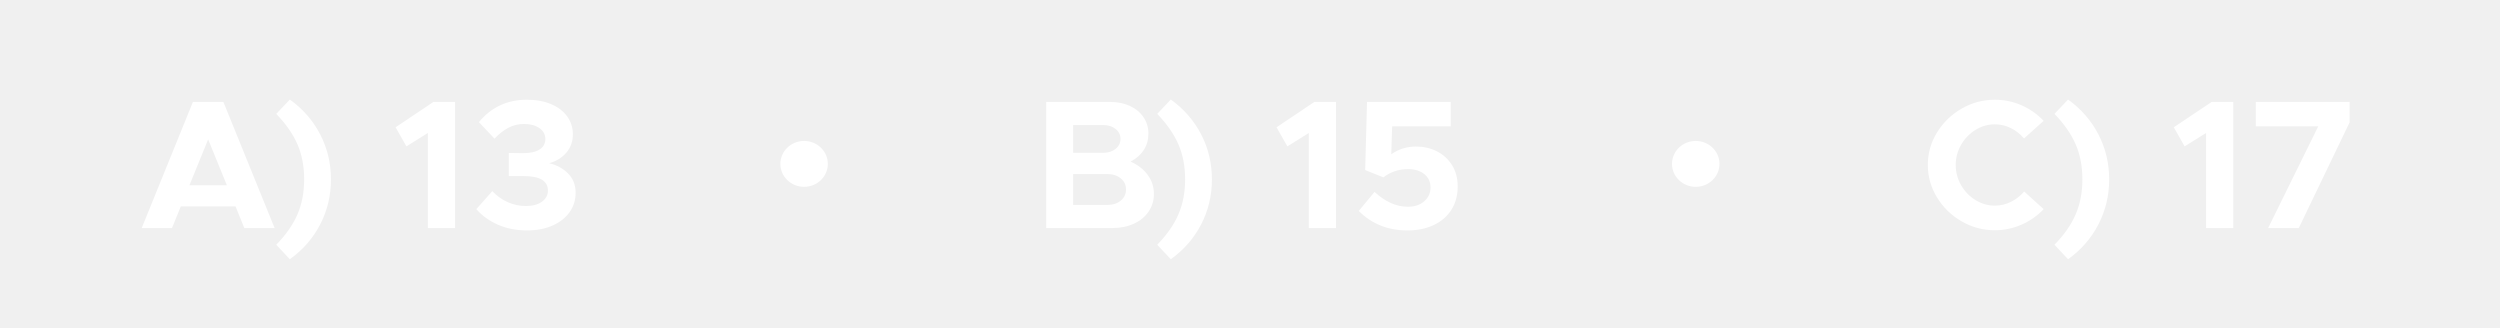
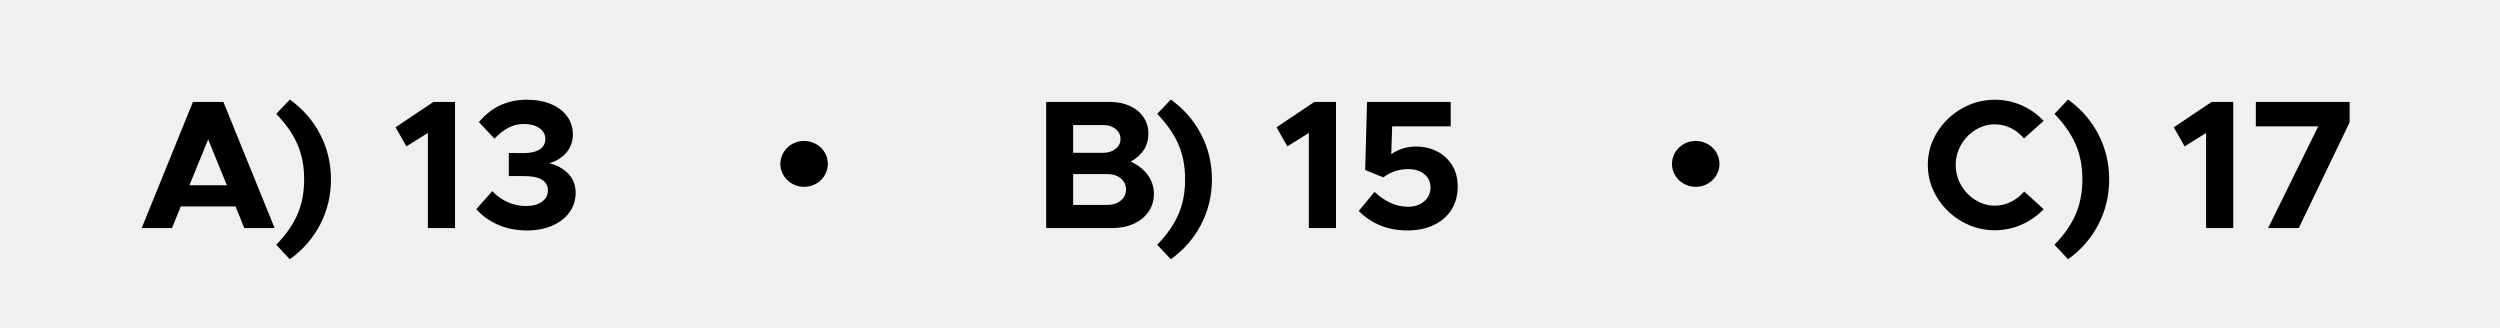
<svg xmlns="http://www.w3.org/2000/svg" width="100%" height="100%" viewBox="0 0 4767 625" version="1.1" xml:space="preserve" style="fill-rule:evenodd;clip-rule:evenodd;stroke-linejoin:round;stroke-miterlimit:2;">
  <rect id="Choices" x="0" y="0" width="4766.67" height="625" style="fill:none;" />
  <g>
    <g>
-       <path d="M3803.72,439.025c-22.634,0 -43.75,-5.658 -63.35,-16.975c-19.6,-11.317 -35.234,-26.542 -46.9,-45.675c-11.667,-19.133 -17.5,-39.783 -17.5,-61.95c-0,-22.167 5.833,-42.758 17.5,-61.775c11.666,-19.017 27.3,-34.183 46.9,-45.5c19.6,-11.317 40.716,-16.975 63.35,-16.975c17.966,-0 35,3.558 51.1,10.675c16.1,7.117 30.1,16.975 42,29.575l-37.45,33.6c-7,-8.4 -15.342,-14.992 -25.025,-19.775c-9.684,-4.783 -19.892,-7.175 -30.625,-7.175c-13.067,0 -25.375,3.558 -36.925,10.675c-11.55,7.117 -20.709,16.625 -27.475,28.525c-6.767,11.9 -10.15,24.617 -10.15,38.15c-0,13.767 3.383,26.6 10.15,38.5c6.766,11.9 15.925,21.408 27.475,28.525c11.55,7.117 23.858,10.675 36.925,10.675c10.733,0 20.941,-2.392 30.625,-7.175c9.683,-4.783 18.141,-11.375 25.375,-19.775l37.1,33.6c-11.9,12.6 -25.959,22.458 -42.175,29.575c-16.217,7.117 -33.192,10.675 -50.925,10.675Z" style="fill:#fff;fill-rule:nonzero;" />
-       <path d="M3917.47,466.675c18.433,-18.9 31.908,-38.208 40.425,-57.925c8.516,-19.717 12.775,-41.942 12.775,-66.675c-0,-24.967 -4.259,-47.25 -12.775,-66.85c-8.517,-19.6 -21.992,-38.967 -40.425,-58.1l25.9,-27.3c24.966,17.967 44.275,40.133 57.925,66.5c13.65,26.367 20.475,54.95 20.475,85.75c-0,30.8 -6.825,59.383 -20.475,85.75c-13.65,26.367 -32.959,48.533 -57.925,66.5l-25.9,-27.65Z" style="fill:#fff;fill-rule:nonzero;" />
-       <path d="M4206.57,253.525l-40.95,25.55l-20.65,-36.4l72.1,-48.3l41.3,0l-0,240.45l-51.8,0l-0,-181.3Z" style="fill:#fff;fill-rule:nonzero;" />
-       <path d="M4420.42,240.925l-119,0l-0,-46.55l178.85,0l-0,38.85l-96.95,201.6l-58.45,0l95.55,-193.9Z" style="fill:#fff;fill-rule:nonzero;" />
-       <path d="M2116.63,194.375c14.234,0 26.892,2.567 37.975,7.7c11.084,5.133 19.717,12.308 25.9,21.525c6.184,9.217 9.275,19.542 9.275,30.975c0,11.9 -2.916,22.342 -8.75,31.325c-5.833,8.983 -14.233,16.392 -25.2,22.225c14,6.3 24.909,14.817 32.725,25.55c7.817,10.733 11.725,22.75 11.725,36.05c0,12.6 -3.383,23.858 -10.15,33.775c-6.766,9.917 -16.158,17.617 -28.175,23.1c-12.016,5.483 -25.608,8.225 -40.775,8.225l-126.35,0l0,-240.45l121.8,0Zm-12.6,96.95c9.334,0 17.092,-2.508 23.275,-7.525c6.184,-5.017 9.275,-11.375 9.275,-19.075c0,-7.467 -3.091,-13.708 -9.275,-18.725c-6.183,-5.017 -13.941,-7.525 -23.275,-7.525l-57.75,-0l0,52.85l57.75,-0Zm7.7,99.4c10.267,-0 18.725,-2.742 25.375,-8.225c6.65,-5.483 9.975,-12.542 9.975,-21.175c0,-8.633 -3.325,-15.692 -9.975,-21.175c-6.65,-5.483 -15.108,-8.225 -25.375,-8.225l-65.45,0l0,58.8l65.45,-0Z" style="fill:#fff;fill-rule:nonzero;" />
-       <path d="M2206.58,466.675c18.434,-18.9 31.909,-38.208 40.425,-57.925c8.517,-19.717 12.775,-41.942 12.775,-66.675c0,-24.967 -4.258,-47.25 -12.775,-66.85c-8.516,-19.6 -21.991,-38.967 -40.425,-58.1l25.9,-27.3c24.967,17.967 44.275,40.133 57.925,66.5c13.65,26.367 20.475,54.95 20.475,85.75c0,30.8 -6.825,59.383 -20.475,85.75c-13.65,26.367 -32.958,48.533 -57.925,66.5l-25.9,-27.65Z" style="fill:#fff;fill-rule:nonzero;" />
-       <path d="M2495.68,253.525l-40.95,25.55l-20.65,-36.4l72.1,-48.3l41.3,0l0,240.45l-51.8,0l0,-181.3Z" style="fill:#fff;fill-rule:nonzero;" />
-       <path d="M2683.63,439.375c-37.1,0 -68.016,-12.367 -92.75,-37.1l30.1,-36.4c9.334,8.867 19.425,15.808 30.275,20.825c10.85,5.017 21.875,7.525 33.075,7.525c13.067,0 23.567,-3.5 31.5,-10.5c7.934,-7 11.9,-15.75 11.9,-26.25c0,-10.5 -3.908,-18.958 -11.725,-25.375c-7.816,-6.417 -18.258,-9.625 -31.325,-9.625c-17.5,0 -33.133,5.25 -46.9,15.75l-34.65,-14l3.5,-129.85l159.6,0l0,46.55l-111.65,0l-1.75,53.2c14,-9.8 29.75,-14.7 47.25,-14.7c14.467,0 27.709,3.033 39.725,9.1c12.017,6.067 21.642,14.817 28.875,26.25c7.234,11.433 10.85,25.083 10.85,40.95c0,16.8 -3.966,31.5 -11.9,44.1c-7.933,12.6 -19.133,22.342 -33.6,29.225c-14.466,6.883 -31.266,10.325 -50.4,10.325Z" style="fill:#fff;fill-rule:nonzero;" />
-       <path d="M465.864,434.825l-16.8,-41.3l-104.3,0l-16.8,41.3l-57.75,0l97.65,-240.45l58.1,0l97.65,240.45l-57.75,0Zm-104.65,-81.55l71.4,0l-35.7,-87.5l-35.7,87.5Z" style="fill:#fff;fill-rule:nonzero;" />
-       <path d="M526.764,466.675c18.433,-18.9 31.908,-38.208 40.425,-57.925c8.516,-19.717 12.775,-41.942 12.775,-66.675c-0,-24.967 -4.259,-47.25 -12.775,-66.85c-8.517,-19.6 -21.992,-38.967 -40.425,-58.1l25.9,-27.3c24.966,17.967 44.275,40.133 57.925,66.5c13.65,26.367 20.475,54.95 20.475,85.75c-0,30.8 -6.825,59.383 -20.475,85.75c-13.65,26.367 -32.959,48.533 -57.925,66.5l-25.9,-27.65Z" style="fill:#fff;fill-rule:nonzero;" />
-       <path d="M815.864,253.525l-40.95,25.55l-20.65,-36.4l72.1,-48.3l41.3,0l-0,240.45l-51.8,0l-0,-181.3Z" style="fill:#fff;fill-rule:nonzero;" />
-       <path d="M1004.86,439.375c-20.534,0 -39.084,-3.675 -55.65,-11.025c-16.567,-7.35 -30.217,-17.208 -40.95,-29.575l30.45,-34.3c8.633,9.1 18.433,16.1 29.4,21c10.966,4.9 22.516,7.35 34.65,7.35c12.833,0 23.041,-2.742 30.625,-8.225c7.583,-5.483 11.375,-12.542 11.375,-21.175c-0,-18.667 -15.634,-27.883 -46.9,-27.65l-27.65,0l-0,-44.1l27.65,0.35c13.3,-0 23.625,-2.333 30.975,-7c7.35,-4.667 11.025,-11.317 11.025,-19.95c-0,-8.633 -3.792,-15.575 -11.375,-20.825c-7.584,-5.25 -17.325,-7.875 -29.225,-7.875c-10.734,-0 -20.65,2.392 -29.75,7.175c-9.1,4.783 -17.967,11.725 -26.6,20.825l-29.75,-31.5c23.566,-28.467 54.016,-42.7 91.35,-42.7c17.733,-0 33.191,2.8 46.375,8.4c13.183,5.6 23.391,13.417 30.625,23.45c7.233,10.033 10.85,21.35 10.85,33.95c-0,13.533 -4.084,25.142 -12.25,34.825c-8.167,9.683 -19.134,16.508 -32.9,20.475c14.233,3.267 26.191,9.742 35.875,19.425c9.683,9.683 14.525,21.992 14.525,36.925c-0,13.767 -3.85,26.075 -11.55,36.925c-7.7,10.85 -18.55,19.367 -32.55,25.55c-14,6.183 -30.217,9.275 -48.65,9.275Z" style="fill:#fff;fill-rule:nonzero;" />
+       <path d="M3803.72,439.025c-22.634,0 -43.75,-5.658 -63.35,-16.975c-19.6,-11.317 -35.234,-26.542 -46.9,-45.675c-11.667,-19.133 -17.5,-39.783 -17.5,-61.95c-0,-22.167 5.833,-42.758 17.5,-61.775c11.666,-19.017 27.3,-34.183 46.9,-45.5c19.6,-11.317 40.716,-16.975 63.35,-16.975c17.966,-0 35,3.558 51.1,10.675c16.1,7.117 30.1,16.975 42,29.575l-37.45,33.6c-7,-8.4 -15.342,-14.992 -25.025,-19.775c-9.684,-4.783 -19.892,-7.175 -30.625,-7.175c-13.067,0 -25.375,3.558 -36.925,10.675c-11.55,7.117 -20.709,16.625 -27.475,28.525c-6.767,11.9 -10.15,24.617 -10.15,38.15c-0,13.767 3.383,26.6 10.15,38.5c6.766,11.9 15.925,21.408 27.475,28.525c11.55,7.117 23.858,10.675 36.925,10.675c10.733,0 20.941,-2.392 30.625,-7.175c9.683,-4.783 18.141,-11.375 25.375,-19.775l37.1,33.6c-11.9,12.6 -25.959,22.458 -42.175,29.575c-16.217,7.117 -33.192,10.675 -50.925,10.675Z" style="fill:currentColor;fill-rule:nonzero;" />
+       <path d="M3917.47,466.675c18.433,-18.9 31.908,-38.208 40.425,-57.925c8.516,-19.717 12.775,-41.942 12.775,-66.675c-0,-24.967 -4.259,-47.25 -12.775,-66.85c-8.517,-19.6 -21.992,-38.967 -40.425,-58.1l25.9,-27.3c24.966,17.967 44.275,40.133 57.925,66.5c13.65,26.367 20.475,54.95 20.475,85.75c-0,30.8 -6.825,59.383 -20.475,85.75c-13.65,26.367 -32.959,48.533 -57.925,66.5l-25.9,-27.65Z" style="fill:currentColor;fill-rule:nonzero;" />
+       <path d="M4206.57,253.525l-40.95,25.55l-20.65,-36.4l72.1,-48.3l41.3,0l-0,240.45l-51.8,0l-0,-181.3Z" style="fill:currentColor;fill-rule:nonzero;" />
+       <path d="M4420.42,240.925l-119,0l-0,-46.55l178.85,0l-0,38.85l-96.95,201.6l-58.45,0l95.55,-193.9Z" style="fill:currentColor;fill-rule:nonzero;" />
+       <path d="M2116.63,194.375c14.234,0 26.892,2.567 37.975,7.7c11.084,5.133 19.717,12.308 25.9,21.525c6.184,9.217 9.275,19.542 9.275,30.975c0,11.9 -2.916,22.342 -8.75,31.325c-5.833,8.983 -14.233,16.392 -25.2,22.225c14,6.3 24.909,14.817 32.725,25.55c7.817,10.733 11.725,22.75 11.725,36.05c0,12.6 -3.383,23.858 -10.15,33.775c-6.766,9.917 -16.158,17.617 -28.175,23.1c-12.016,5.483 -25.608,8.225 -40.775,8.225l-126.35,0l0,-240.45l121.8,0Zm-12.6,96.95c9.334,0 17.092,-2.508 23.275,-7.525c6.184,-5.017 9.275,-11.375 9.275,-19.075c0,-7.467 -3.091,-13.708 -9.275,-18.725c-6.183,-5.017 -13.941,-7.525 -23.275,-7.525l-57.75,-0l0,52.85l57.75,-0Zm7.7,99.4c10.267,-0 18.725,-2.742 25.375,-8.225c6.65,-5.483 9.975,-12.542 9.975,-21.175c0,-8.633 -3.325,-15.692 -9.975,-21.175c-6.65,-5.483 -15.108,-8.225 -25.375,-8.225l-65.45,0l0,58.8l65.45,-0Z" style="fill:currentColor;fill-rule:nonzero;" />
+       <path d="M2206.58,466.675c18.434,-18.9 31.909,-38.208 40.425,-57.925c8.517,-19.717 12.775,-41.942 12.775,-66.675c0,-24.967 -4.258,-47.25 -12.775,-66.85c-8.516,-19.6 -21.991,-38.967 -40.425,-58.1l25.9,-27.3c24.967,17.967 44.275,40.133 57.925,66.5c13.65,26.367 20.475,54.95 20.475,85.75c0,30.8 -6.825,59.383 -20.475,85.75c-13.65,26.367 -32.958,48.533 -57.925,66.5l-25.9,-27.65Z" style="fill:currentColor;fill-rule:nonzero;" />
+       <path d="M2495.68,253.525l-40.95,25.55l-20.65,-36.4l72.1,-48.3l41.3,0l0,240.45l-51.8,0l0,-181.3Z" style="fill:currentColor;fill-rule:nonzero;" />
+       <path d="M2683.63,439.375c-37.1,0 -68.016,-12.367 -92.75,-37.1l30.1,-36.4c9.334,8.867 19.425,15.808 30.275,20.825c10.85,5.017 21.875,7.525 33.075,7.525c13.067,0 23.567,-3.5 31.5,-10.5c7.934,-7 11.9,-15.75 11.9,-26.25c0,-10.5 -3.908,-18.958 -11.725,-25.375c-7.816,-6.417 -18.258,-9.625 -31.325,-9.625c-17.5,0 -33.133,5.25 -46.9,15.75l-34.65,-14l3.5,-129.85l159.6,0l0,46.55l-111.65,0l-1.75,53.2c14,-9.8 29.75,-14.7 47.25,-14.7c14.467,0 27.709,3.033 39.725,9.1c12.017,6.067 21.642,14.817 28.875,26.25c7.234,11.433 10.85,25.083 10.85,40.95c0,16.8 -3.966,31.5 -11.9,44.1c-7.933,12.6 -19.133,22.342 -33.6,29.225c-14.466,6.883 -31.266,10.325 -50.4,10.325Z" style="fill:currentColor;fill-rule:nonzero;" />
+       <path d="M465.864,434.825l-16.8,-41.3l-104.3,0l-16.8,41.3l-57.75,0l97.65,-240.45l58.1,0l97.65,240.45l-57.75,0Zm-104.65,-81.55l71.4,0l-35.7,-87.5l-35.7,87.5Z" style="fill:currentColor;fill-rule:nonzero;" />
+       <path d="M526.764,466.675c18.433,-18.9 31.908,-38.208 40.425,-57.925c8.516,-19.717 12.775,-41.942 12.775,-66.675c-0,-24.967 -4.259,-47.25 -12.775,-66.85c-8.517,-19.6 -21.992,-38.967 -40.425,-58.1l25.9,-27.3c24.966,17.967 44.275,40.133 57.925,66.5c13.65,26.367 20.475,54.95 20.475,85.75c-0,30.8 -6.825,59.383 -20.475,85.75c-13.65,26.367 -32.959,48.533 -57.925,66.5l-25.9,-27.65Z" style="fill:currentColor;fill-rule:nonzero;" />
+       <path d="M815.864,253.525l-40.95,25.55l-20.65,-36.4l72.1,-48.3l41.3,0l-0,240.45l-51.8,0l-0,-181.3Z" style="fill:currentColor;fill-rule:nonzero;" />
+       <path d="M1004.86,439.375c-20.534,0 -39.084,-3.675 -55.65,-11.025c-16.567,-7.35 -30.217,-17.208 -40.95,-29.575l30.45,-34.3c8.633,9.1 18.433,16.1 29.4,21c10.966,4.9 22.516,7.35 34.65,7.35c12.833,0 23.041,-2.742 30.625,-8.225c7.583,-5.483 11.375,-12.542 11.375,-21.175c-0,-18.667 -15.634,-27.883 -46.9,-27.65l-27.65,0l-0,-44.1l27.65,0.35c13.3,-0 23.625,-2.333 30.975,-7c7.35,-4.667 11.025,-11.317 11.025,-19.95c-0,-8.633 -3.792,-15.575 -11.375,-20.825c-7.584,-5.25 -17.325,-7.875 -29.225,-7.875c-10.734,-0 -20.65,2.392 -29.75,7.175c-9.1,4.783 -17.967,11.725 -26.6,20.825l-29.75,-31.5c23.566,-28.467 54.016,-42.7 91.35,-42.7c17.733,-0 33.191,2.8 46.375,8.4c13.183,5.6 23.391,13.417 30.625,23.45c7.233,10.033 10.85,21.35 10.85,33.95c-0,13.533 -4.084,25.142 -12.25,34.825c-8.167,9.683 -19.134,16.508 -32.9,20.475c14.233,3.267 26.191,9.742 35.875,19.425c9.683,9.683 14.525,21.992 14.525,36.925c-0,13.767 -3.85,26.075 -11.55,36.925c-7.7,10.85 -18.55,19.367 -32.55,25.55c-14,6.183 -30.217,9.275 -48.65,9.275Z" style="fill:currentColor;fill-rule:nonzero;" />
    </g>
    <g>
-       <ellipse cx="1533.25" cy="312.5" rx="45.255" ry="43.75" style="fill:#fff;" />
-       <ellipse cx="3233.42" cy="312.5" rx="45.255" ry="43.75" style="fill:#fff;" />
+       <ellipse cx="1533.25" cy="312.5" rx="45.255" ry="43.75" style="fill:currentColor;" />
+       <ellipse cx="3233.42" cy="312.5" rx="45.255" ry="43.75" style="fill:currentColor;" />
    </g>
  </g>
</svg>
